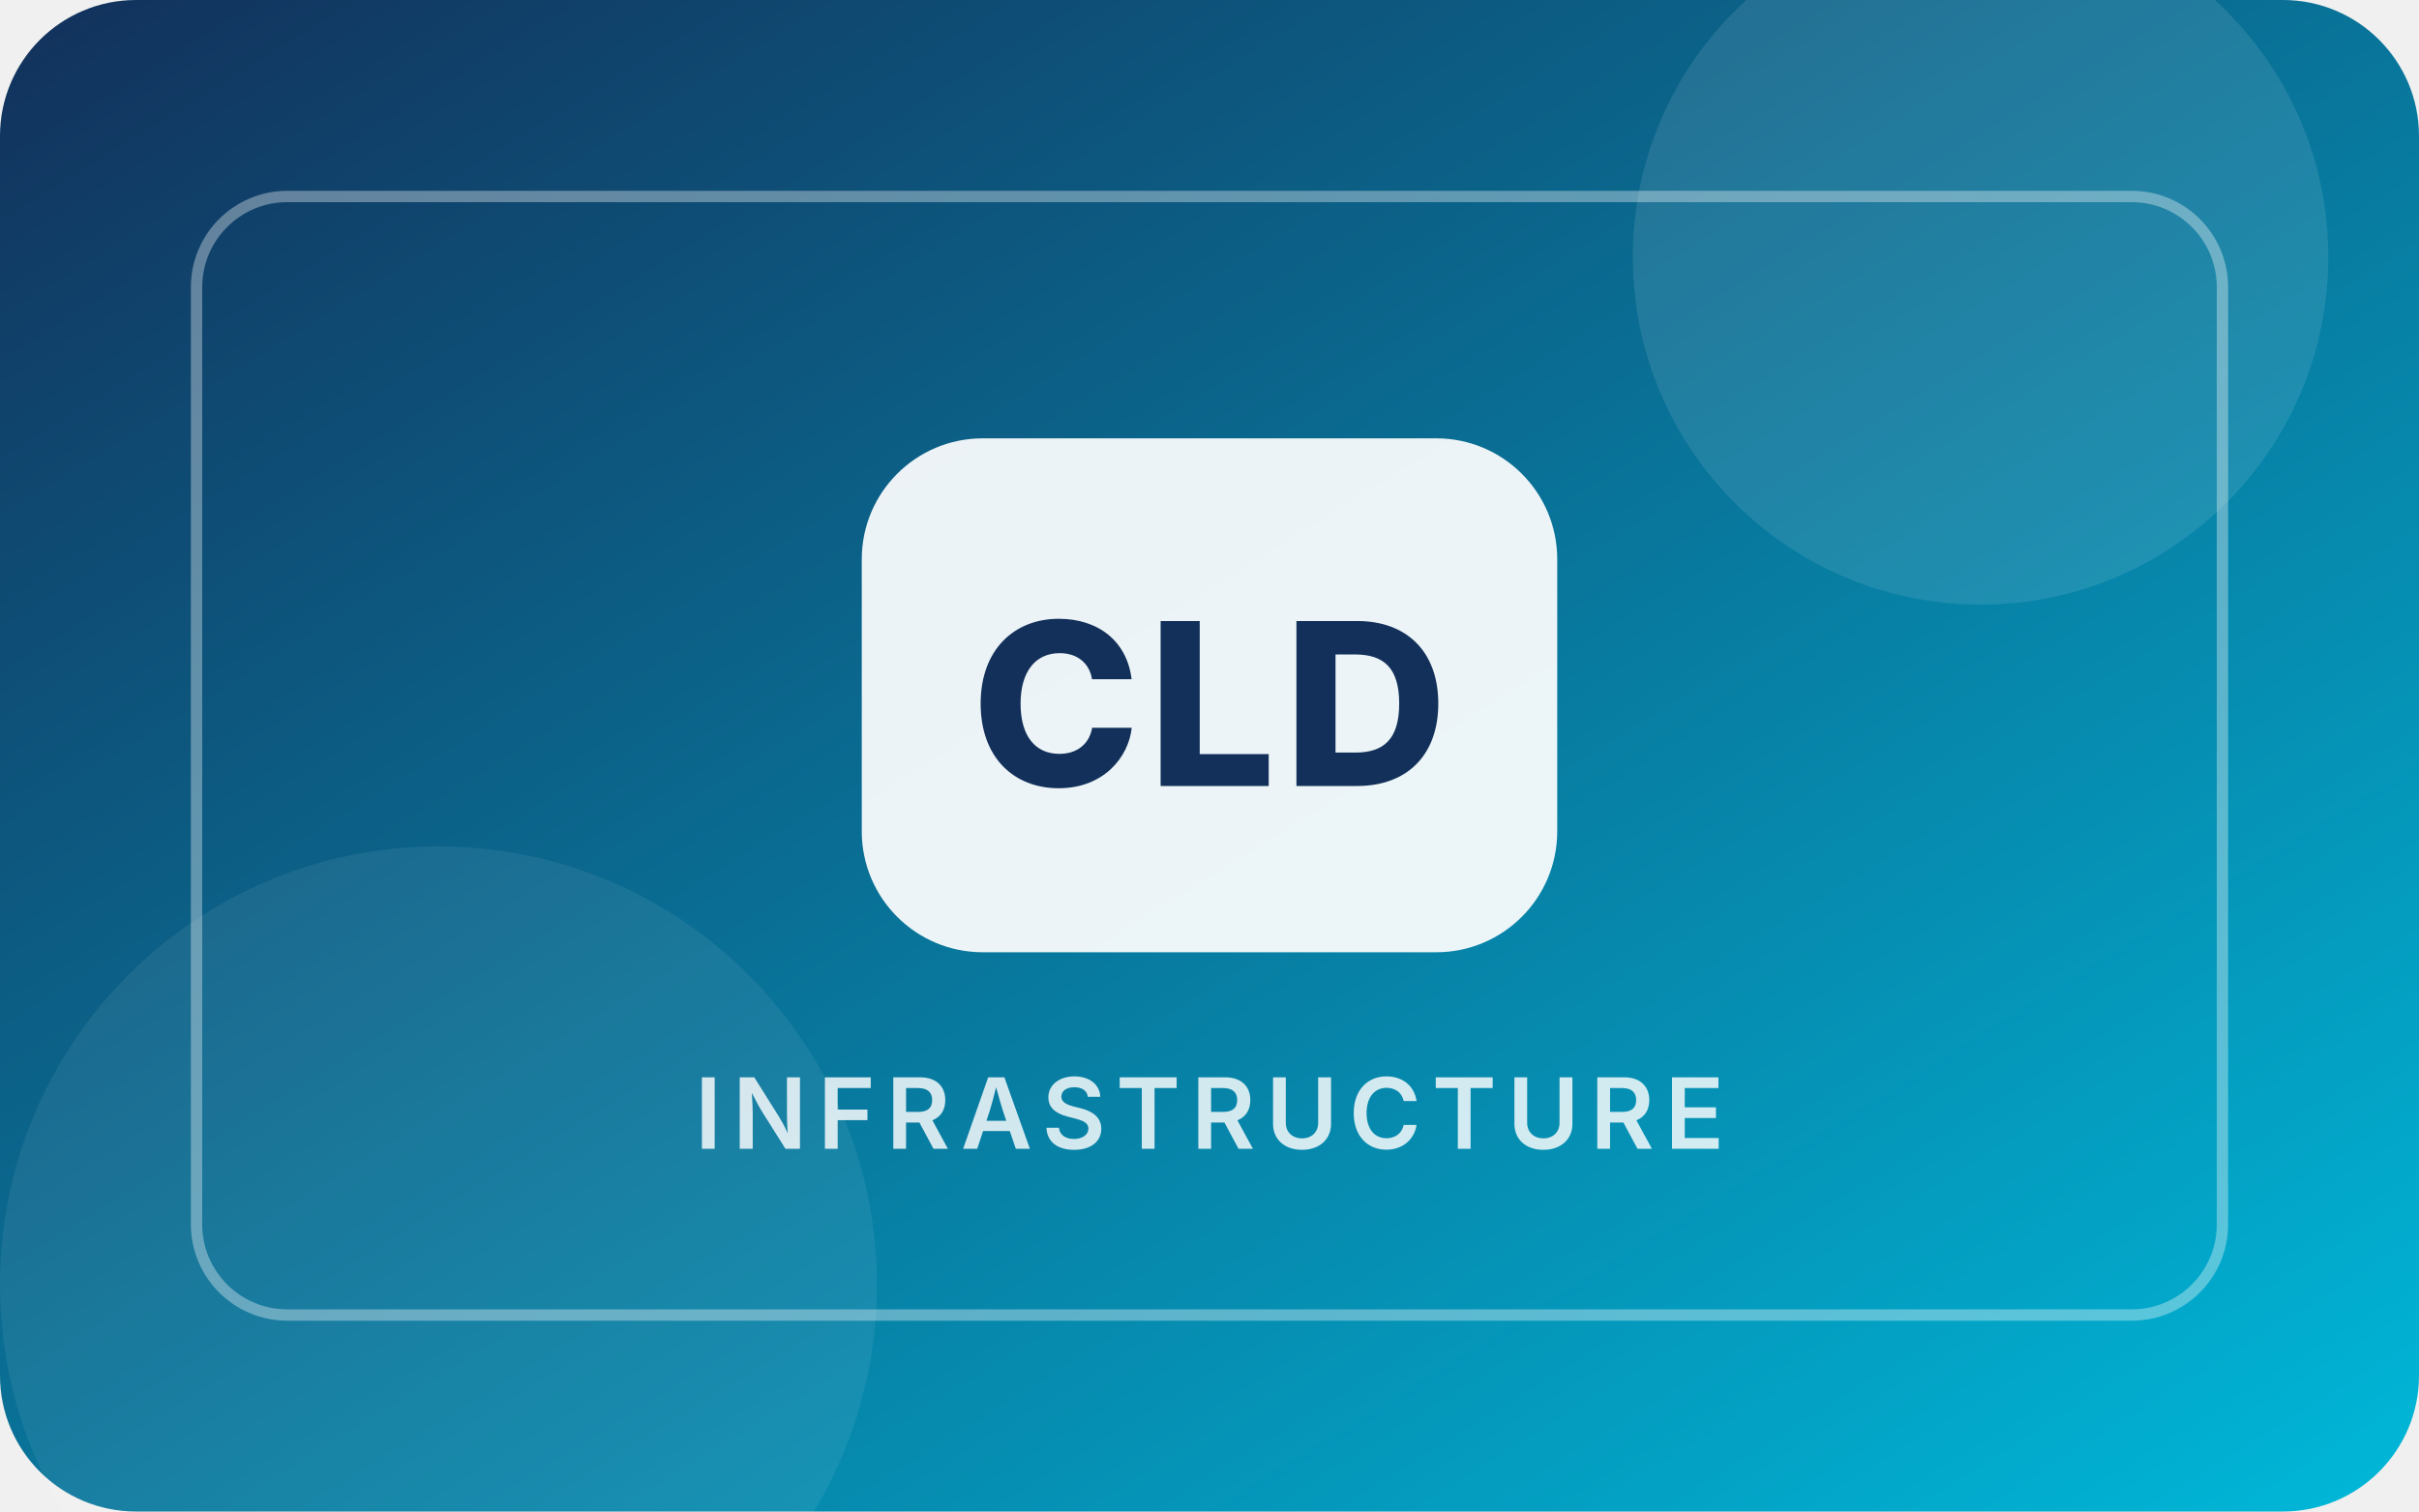
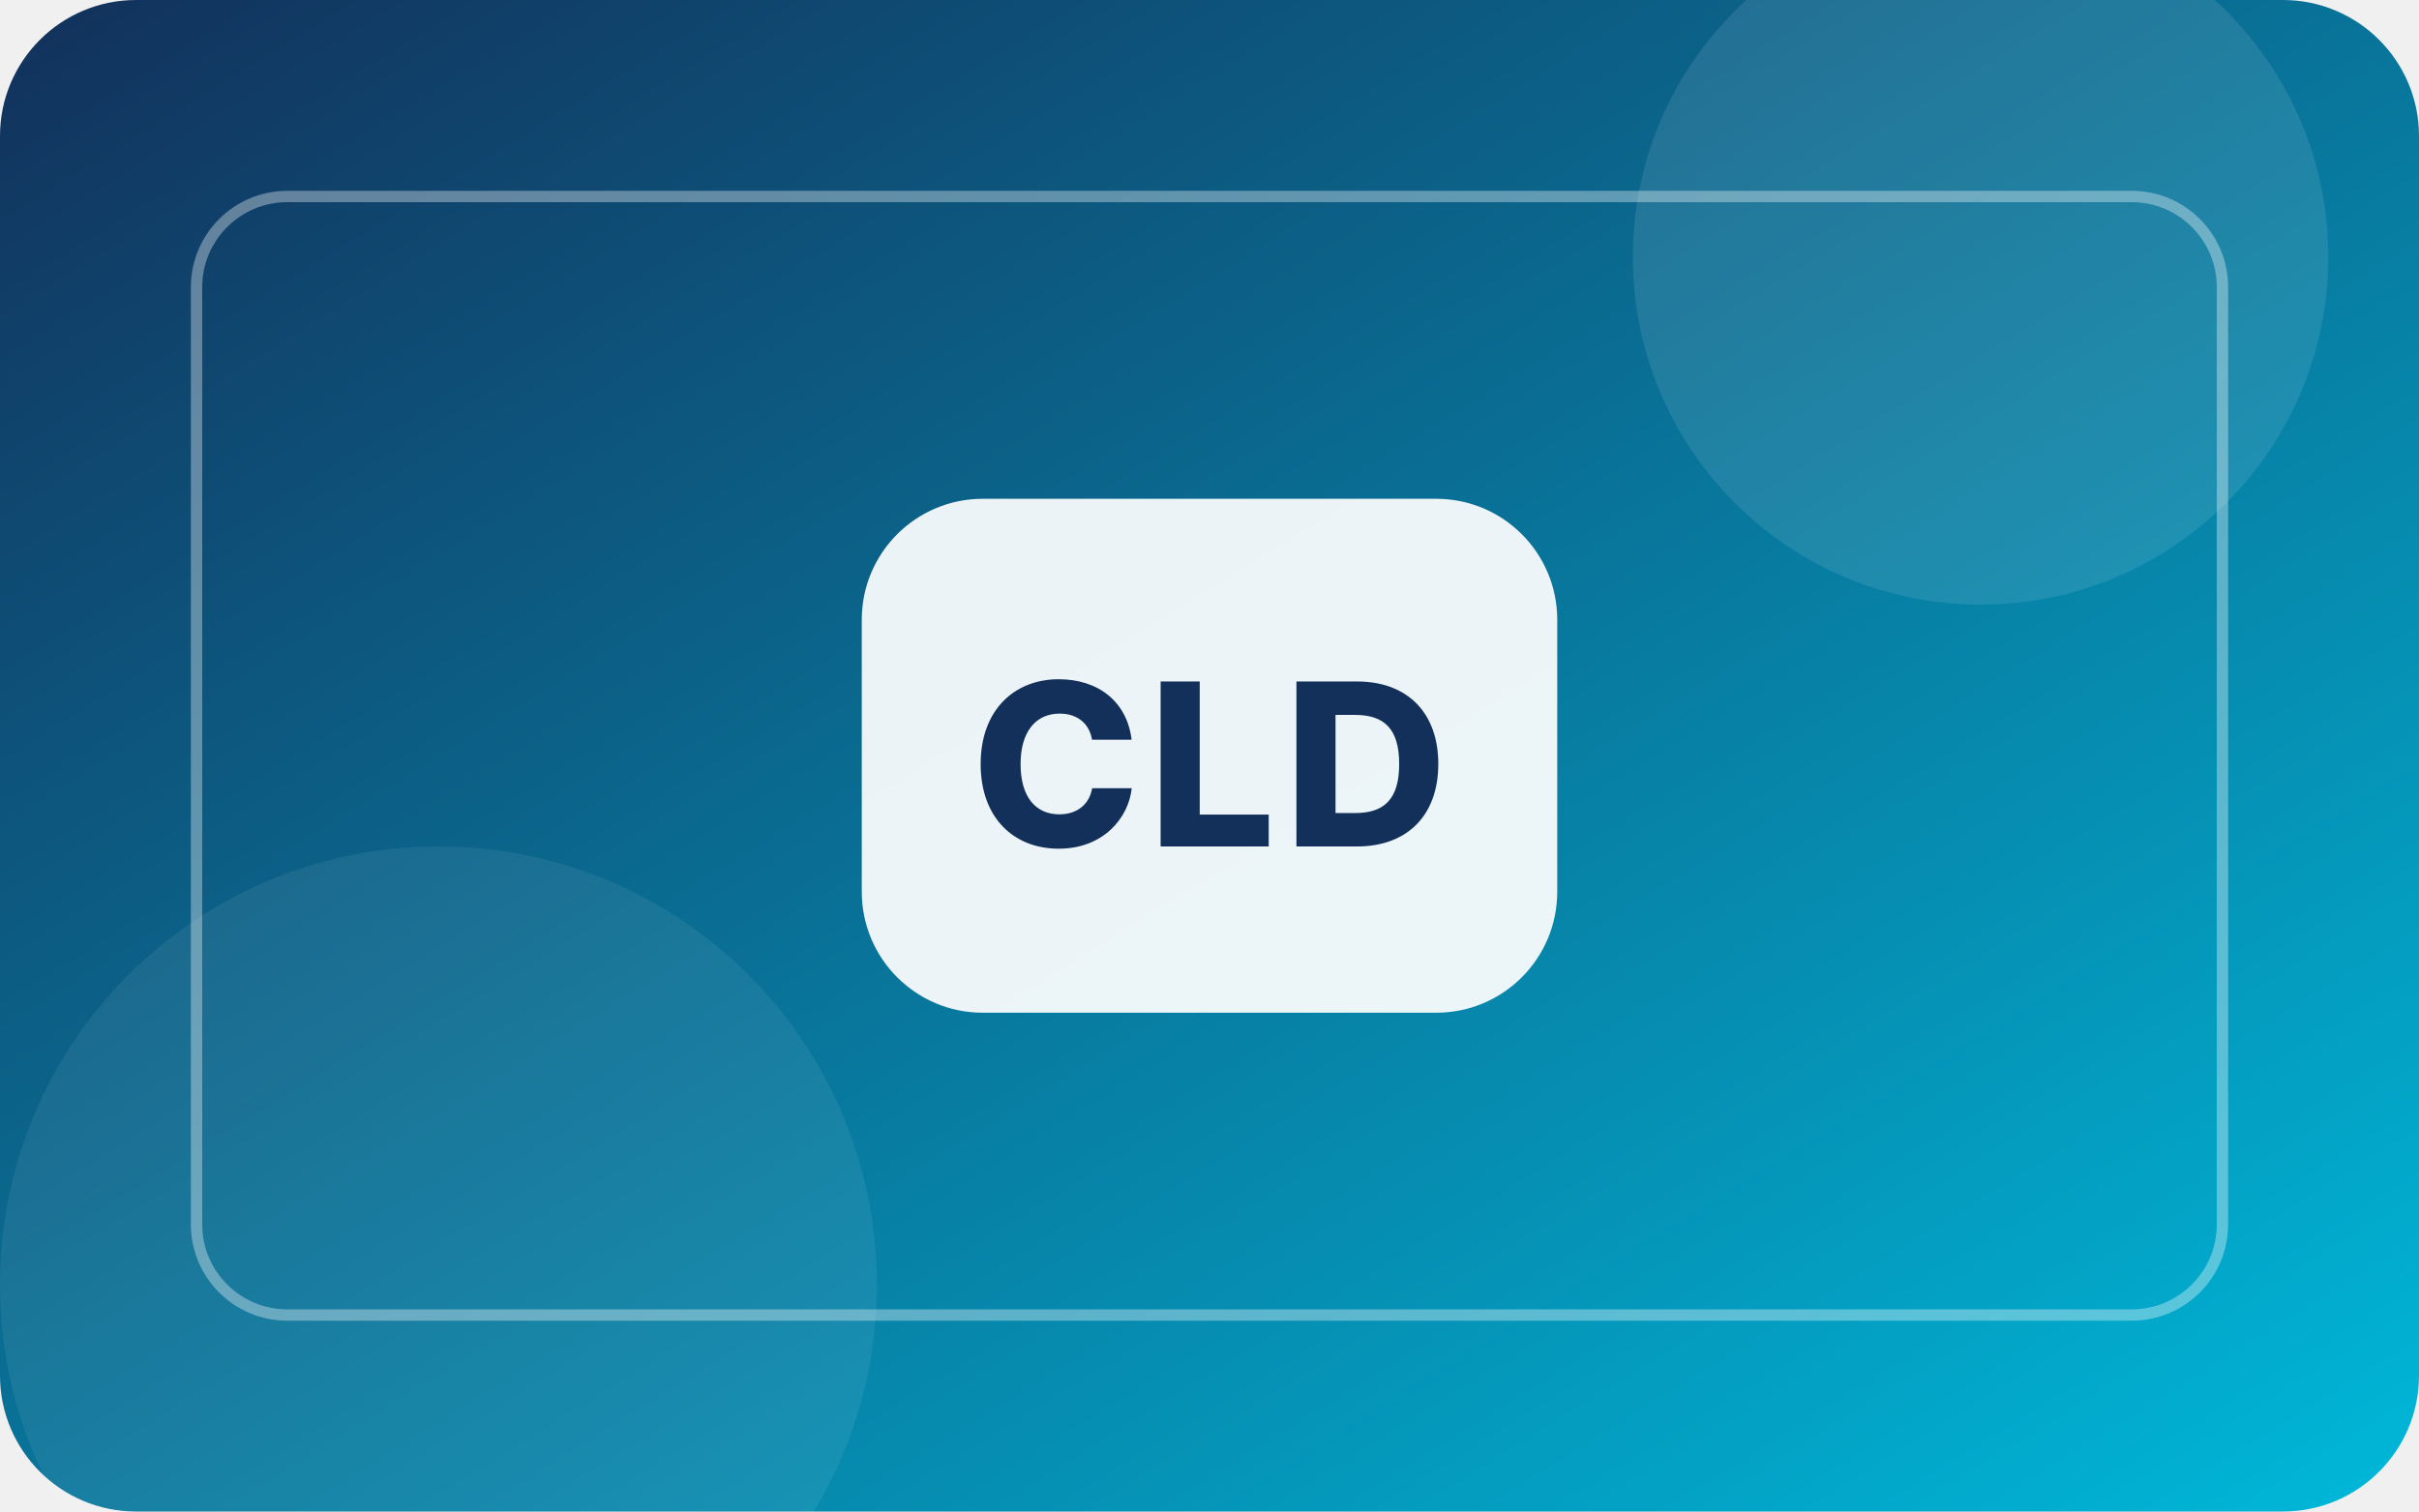
<svg xmlns="http://www.w3.org/2000/svg" viewBox="0 0 320 200" width="320" height="200" role="img" aria-label="Logo Infrastructure CLD">
  <defs>
    <linearGradient id="bg" x1="0" y1="0" x2="1" y2="1">
      <stop offset="0" stop-color="#12305a" />
      <stop offset="1" stop-color="#00b8d9" />
    </linearGradient>
  </defs>
  <rect width="320" height="200" rx="18" fill="url(#bg)" />
  <circle cx="262" cy="34" r="46" fill="#ffffff" opacity="0.10" />
  <circle cx="58" cy="170" r="58" fill="#ffffff" opacity="0.07" />
  <rect x="26" y="26" width="268" height="148" rx="12" fill="none" stroke="#ffffff" stroke-opacity="0.35" stroke-width="1.5" />
-   <g transform="translate(160 92)">
+   <g transform="translate(160 100)">
    <rect x="-46" y="-34" width="92" height="68" rx="16" fill="#ffffff" opacity="0.92" />
    <text x="0" y="12" text-anchor="middle" font-family="Inter, Segoe UI, Arial, sans-serif" font-size="30" font-weight="800" fill="#12305a" letter-spacing="1">CLD</text>
  </g>
-   <text x="160" y="152" text-anchor="middle" font-family="Inter, Segoe UI, Arial, sans-serif" font-size="13" font-weight="600" fill="#ffffff" opacity="0.82" letter-spacing="1.4">INFRASTRUCTURE</text>
</svg>
